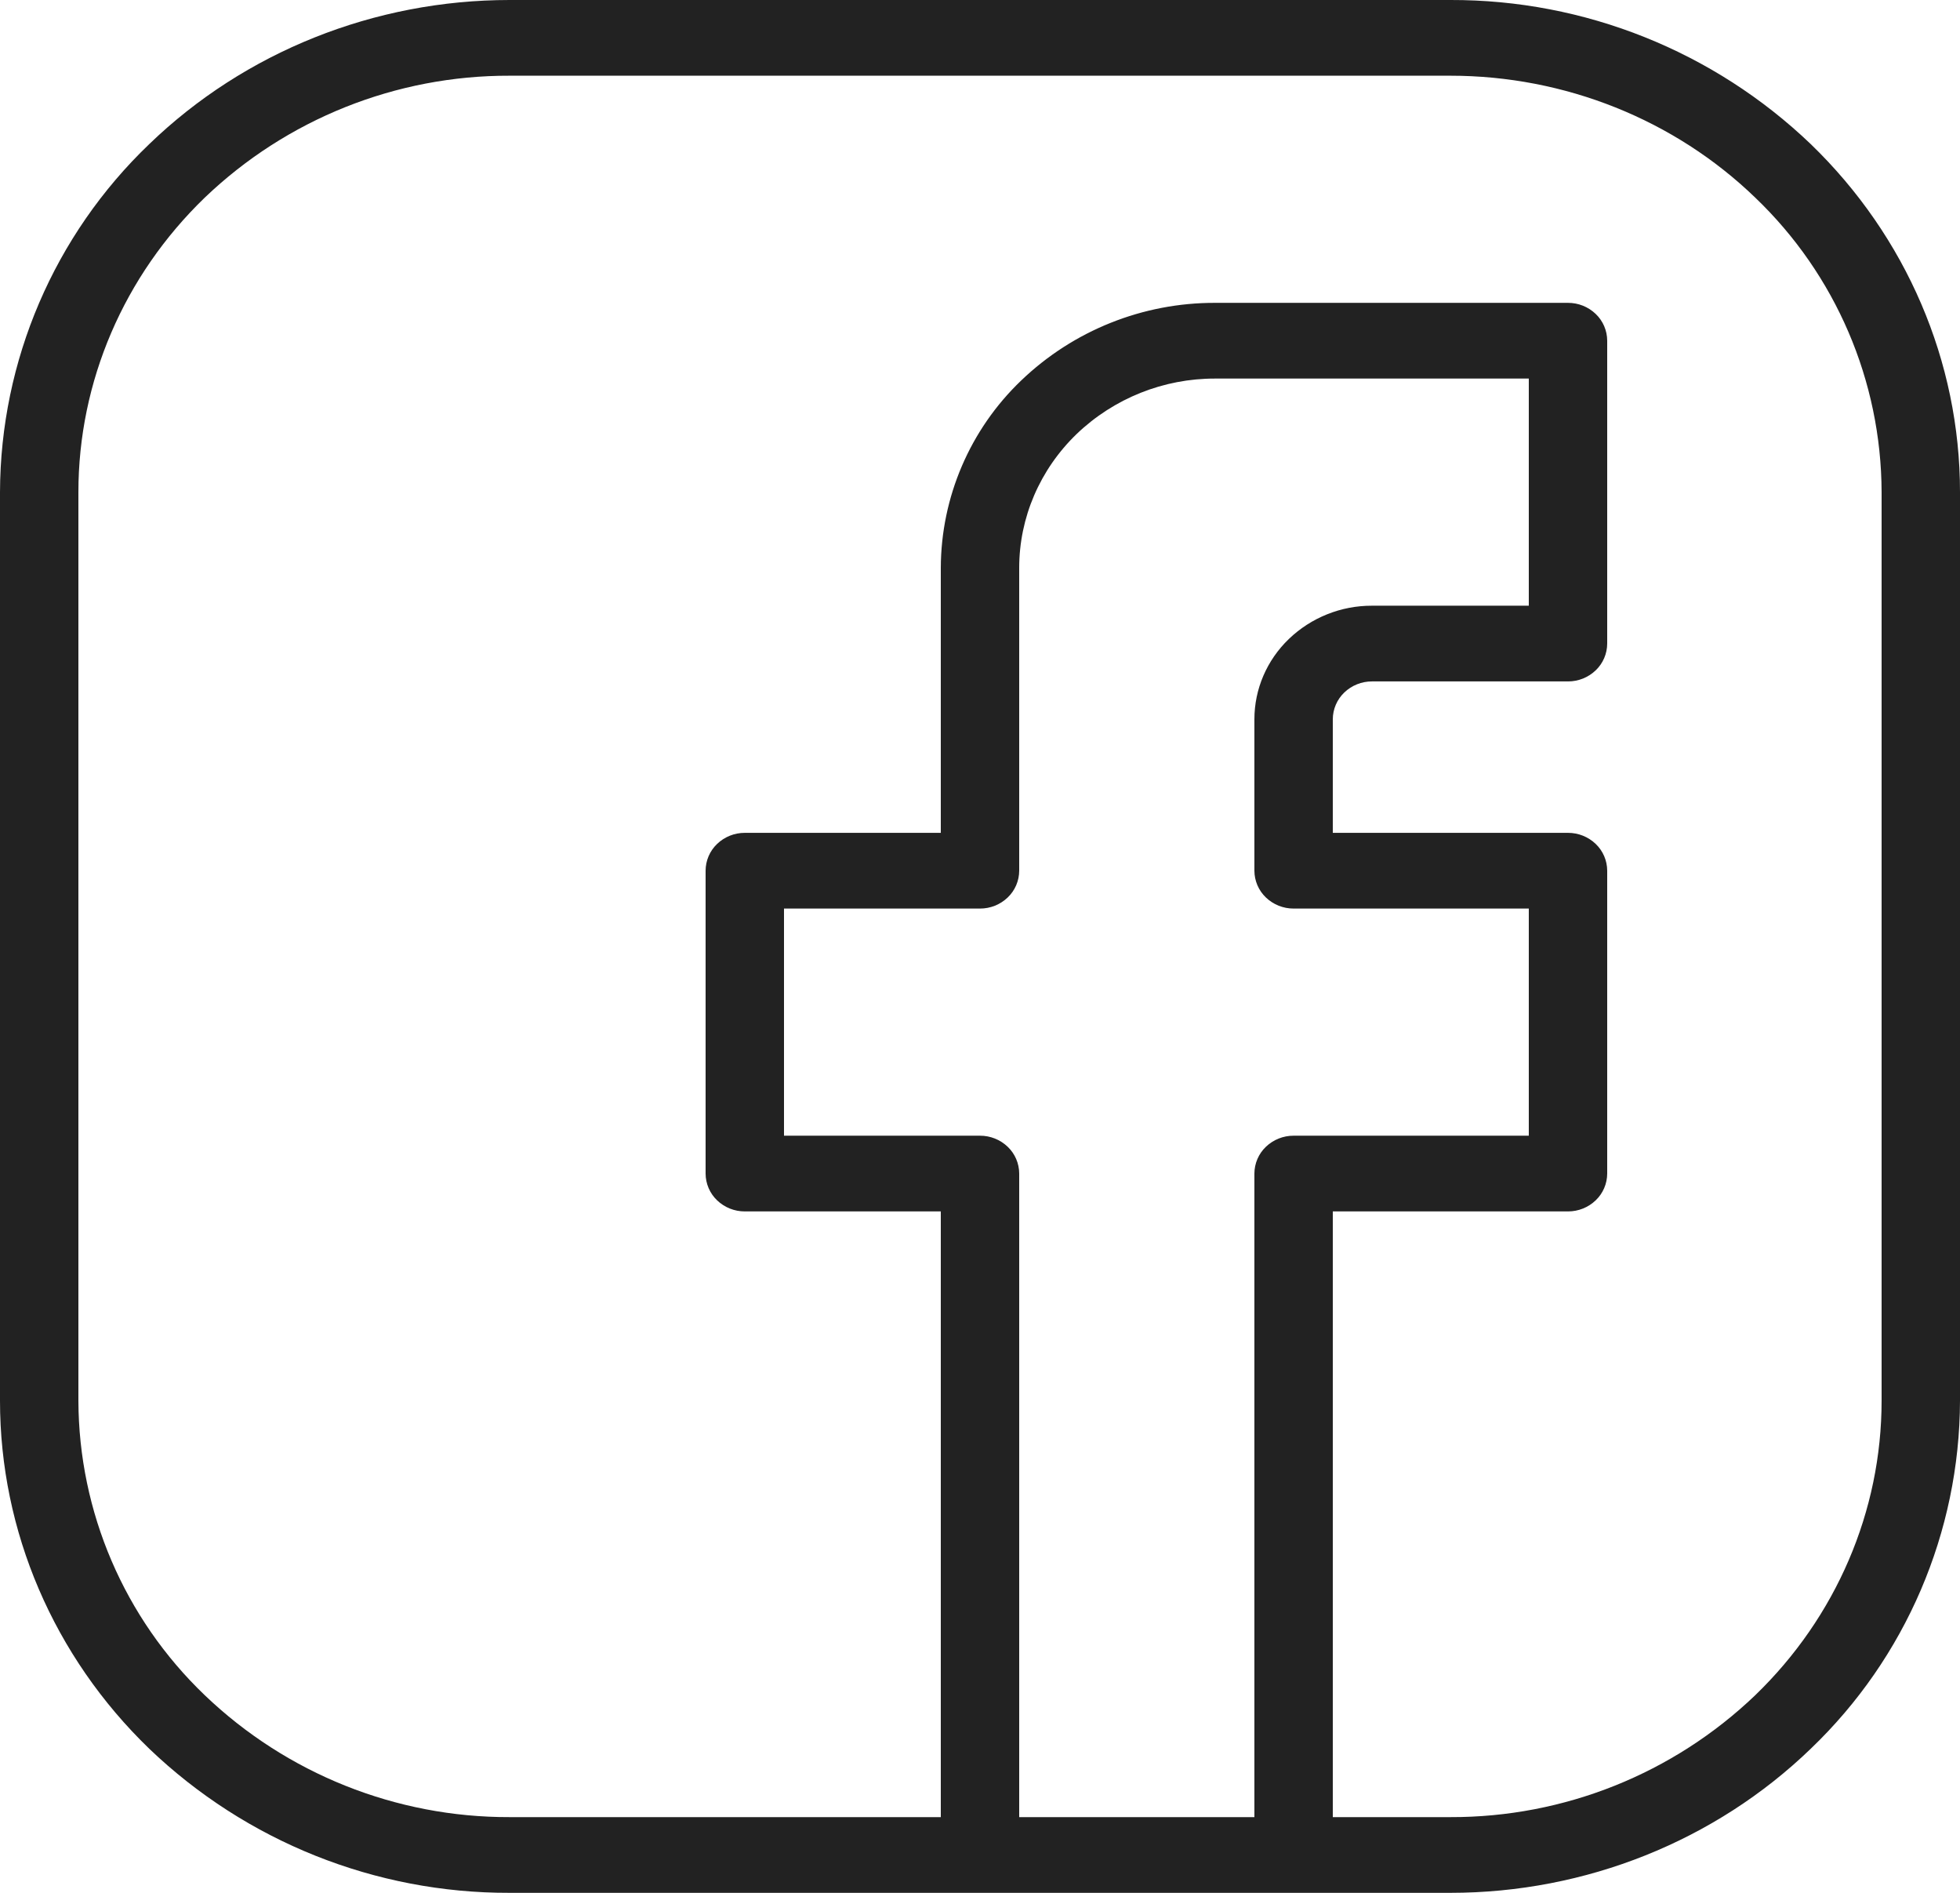
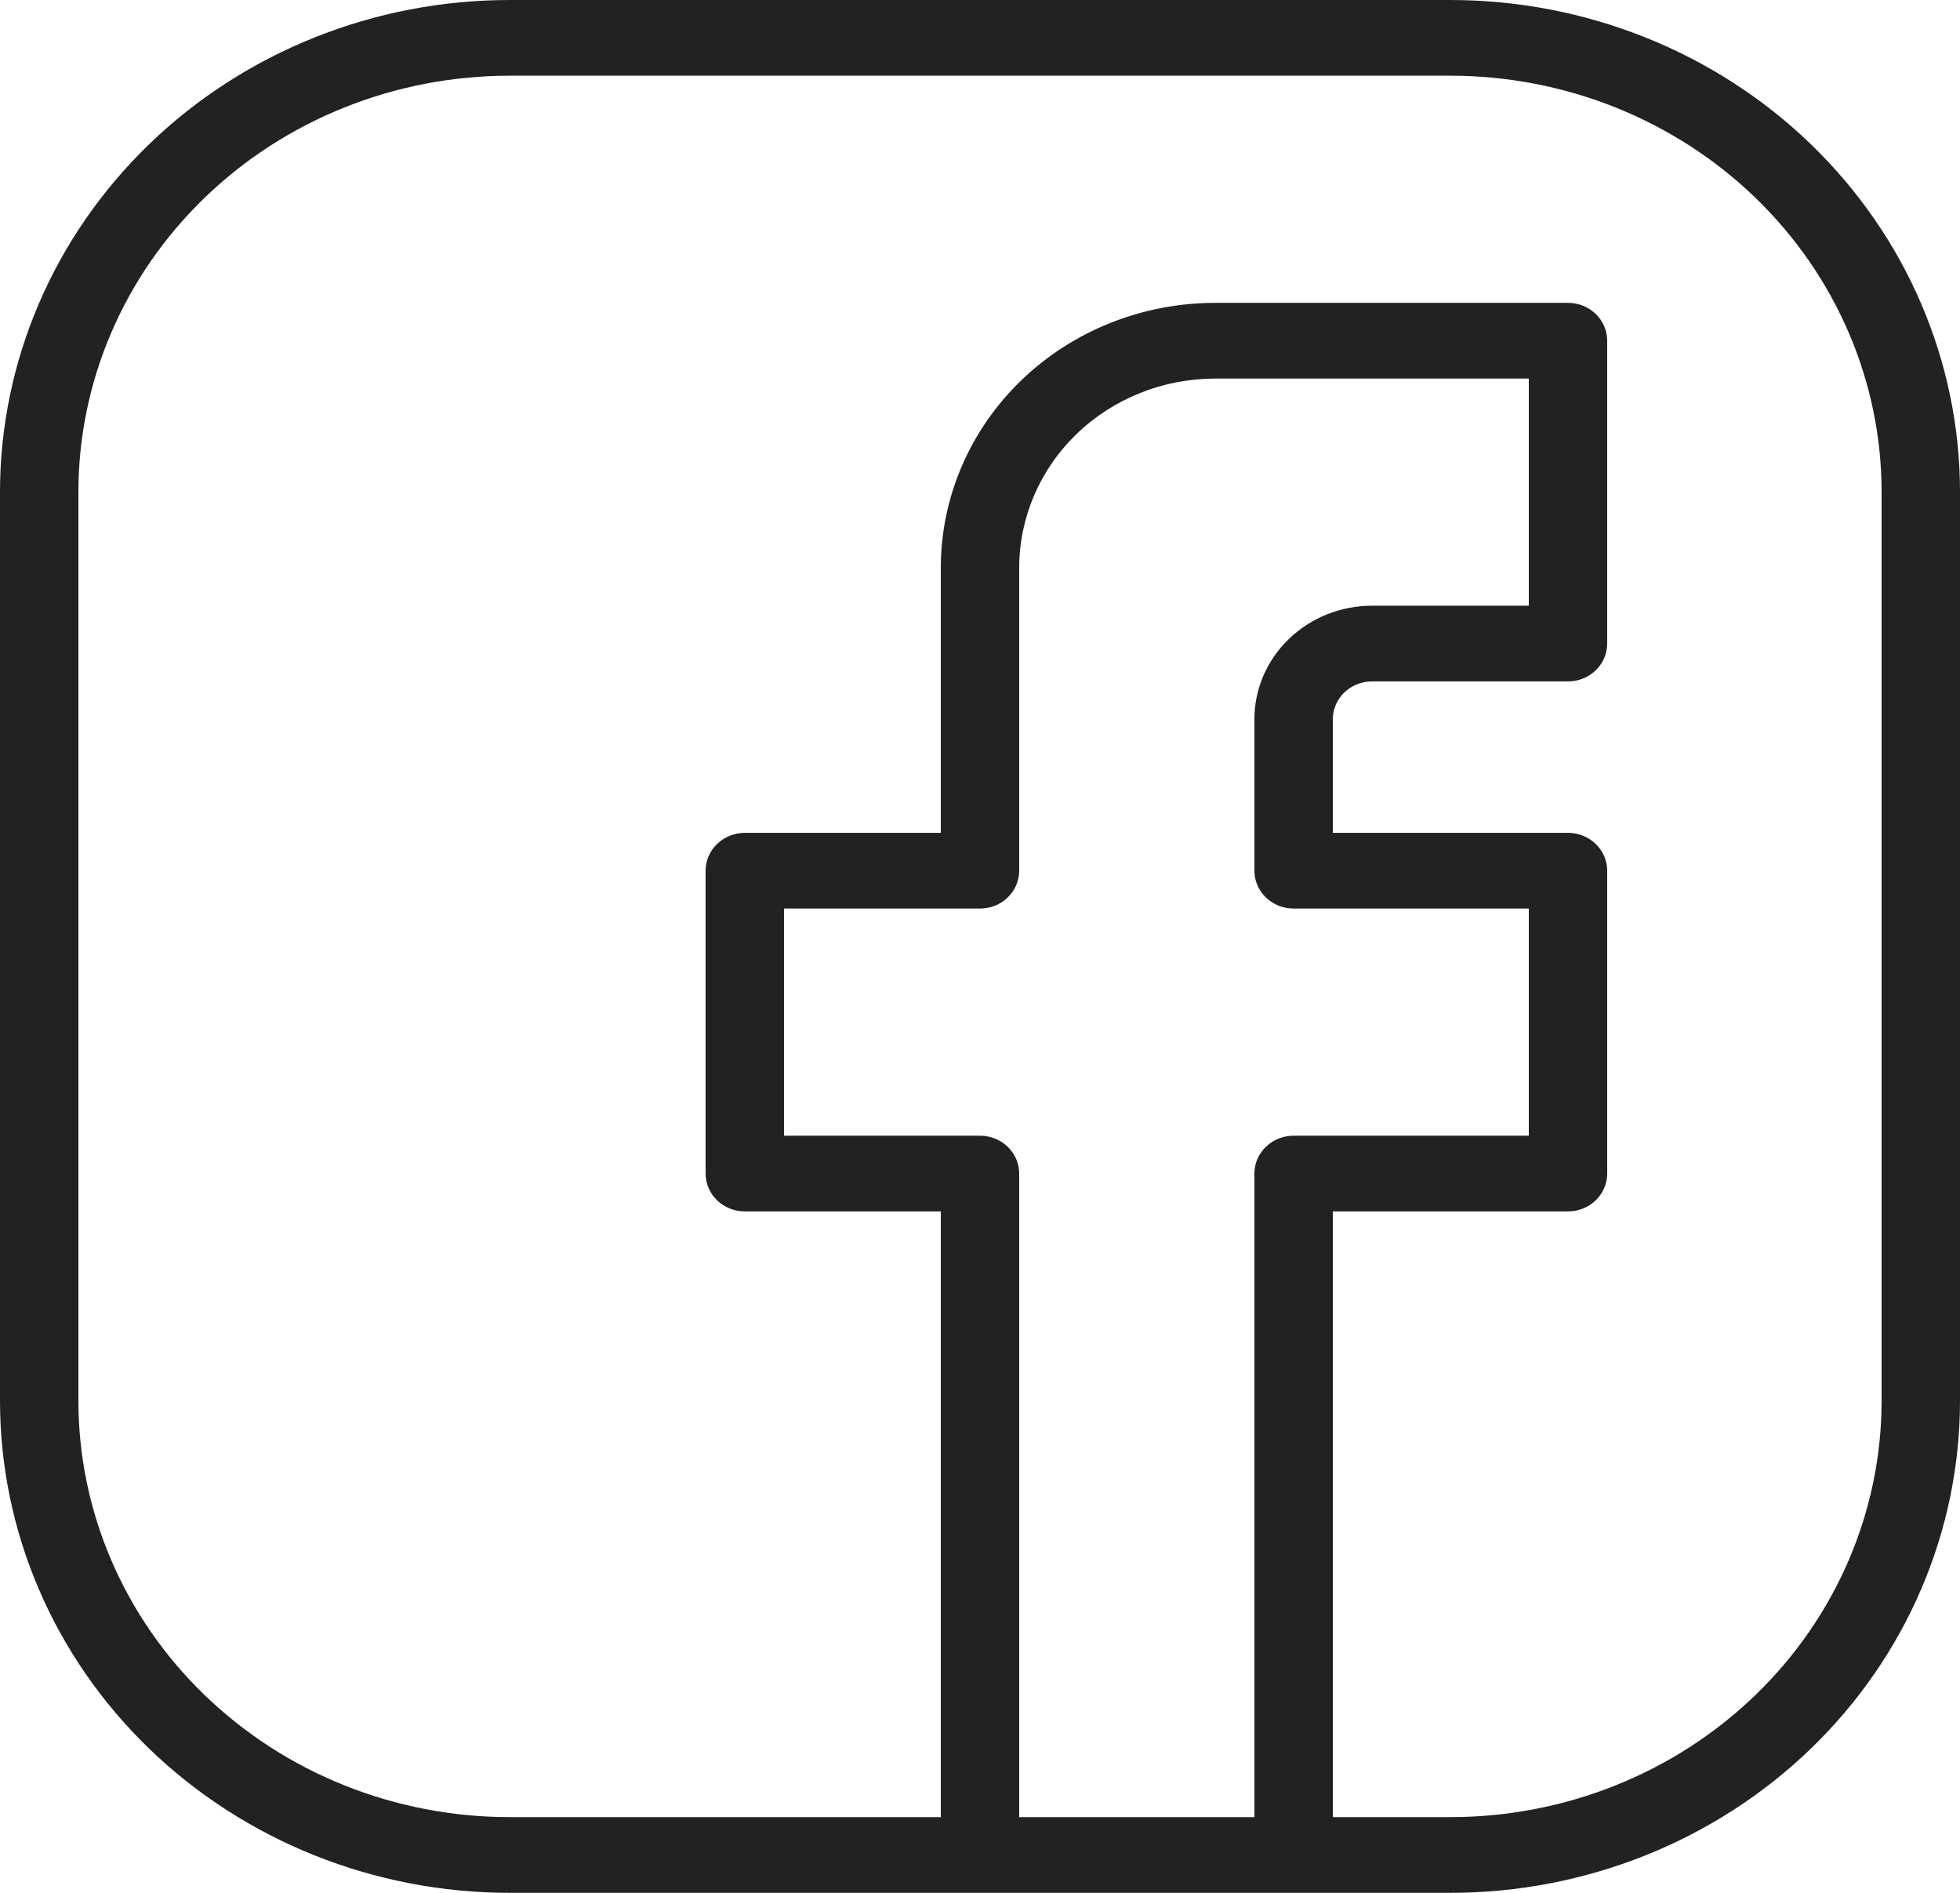
- <svg xmlns="http://www.w3.org/2000/svg" width="29" height="28" fill="none">
-   <path d="M21.46 0H7.54c-2 0-3.918.767-5.332 2.132A7.155 7.155 0 0 0 0 7.28v13.44c0 1.93.794 3.783 2.208 5.148A7.679 7.679 0 0 0 7.54 28h13.92c2 0 3.918-.767 5.332-2.132A7.155 7.155 0 0 0 29 20.72V7.28c0-1.93-.794-3.782-2.208-5.148A7.679 7.679 0 0 0 21.46 0zm-6.38 26.88v-9.52a.55.55 0 0 0-.17-.396.59.59 0 0 0-.41-.164h-2.9v-3.36h2.9a.59.59 0 0 0 .41-.164.55.55 0 0 0 .17-.396V8.4c0-.743.306-1.455.85-1.98a2.953 2.953 0 0 1 2.05-.82h4.64v3.36H20.3a1.77 1.77 0 0 0-1.23.492c-.327.315-.51.742-.51 1.188v2.24a.55.55 0 0 0 .17.396.59.59 0 0 0 .41.164h3.48v3.36h-3.48a.59.59 0 0 0-.41.164.55.55 0 0 0-.17.396v9.52h-3.48zm12.76-6.16c0 1.634-.672 3.2-1.869 4.356a6.497 6.497 0 0 1-4.511 1.804h-1.74v-8.96h3.48a.59.59 0 0 0 .41-.164.55.55 0 0 0 .17-.396v-4.48a.55.55 0 0 0-.17-.396.59.59 0 0 0-.41-.164h-3.48v-1.68a.55.55 0 0 1 .17-.396.59.59 0 0 1 .41-.164h2.9a.59.59 0 0 0 .41-.164.55.55 0 0 0 .17-.396V5.04a.55.55 0 0 0-.17-.396.59.59 0 0 0-.41-.164h-5.22a4.13 4.13 0 0 0-2.87 1.148A3.853 3.853 0 0 0 13.92 8.4v3.92h-2.9a.59.59 0 0 0-.41.164.55.55 0 0 0-.17.396v4.48a.55.55 0 0 0 .17.396.59.59 0 0 0 .41.164h2.9v8.96H7.54a6.498 6.498 0 0 1-4.511-1.804A6.054 6.054 0 0 1 1.16 20.72V7.28c0-1.634.672-3.2 1.869-4.356A6.497 6.497 0 0 1 7.54 1.12h13.92c1.692 0 3.315.649 4.511 1.804A6.054 6.054 0 0 1 27.84 7.28v13.44z" fill="#222" />
+ <svg xmlns="http://www.w3.org/2000/svg" width="29" height="28" viewBox="0 0 29 28" fill="none">
+   <path d="M21.46 0H7.54C5.54 0 3.622 0.767 2.208 2.132C0.794 3.498 0 5.349 0 7.28V20.72C0 22.651 0.794 24.503 2.208 25.868C3.622 27.233 5.54 28 7.54 28H21.46C23.46 28 25.378 27.233 26.792 25.868C28.206 24.503 29 22.651 29 20.72V7.28C29 5.349 28.206 3.498 26.792 2.132C25.378 0.767 23.46 0 21.46 0ZM15.08 26.88V17.36C15.08 17.212 15.019 17.069 14.91 16.964C14.801 16.859 14.654 16.8 14.5 16.8H11.6V13.44H14.5C14.654 13.44 14.801 13.381 14.91 13.276C15.019 13.171 15.08 13.028 15.08 12.88V8.4C15.08 7.657 15.386 6.945 15.929 6.42C16.473 5.895 17.211 5.6 17.98 5.6H22.62V8.96H20.3C19.838 8.96 19.396 9.137 19.07 9.452C18.743 9.767 18.56 10.194 18.56 10.64V12.88C18.56 13.028 18.621 13.171 18.73 13.276C18.839 13.381 18.986 13.44 19.14 13.44H22.62V16.8H19.14C18.986 16.8 18.839 16.859 18.73 16.964C18.621 17.069 18.56 17.212 18.56 17.36V26.88H15.08ZM27.84 20.72C27.84 22.354 27.168 23.921 25.971 25.076C24.775 26.231 23.152 26.88 21.46 26.88H19.72V17.92H23.2C23.354 17.92 23.501 17.861 23.61 17.756C23.719 17.651 23.78 17.509 23.78 17.36V12.88C23.78 12.732 23.719 12.589 23.61 12.484C23.501 12.379 23.354 12.32 23.2 12.32H19.72V10.64C19.72 10.492 19.781 10.349 19.89 10.244C19.999 10.139 20.146 10.08 20.3 10.08H23.2C23.354 10.08 23.501 10.021 23.61 9.916C23.719 9.811 23.78 9.669 23.78 9.52V5.04C23.78 4.891 23.719 4.749 23.61 4.644C23.501 4.539 23.354 4.48 23.2 4.48H17.98C16.903 4.48 15.87 4.893 15.109 5.628C14.348 6.363 13.92 7.36 13.92 8.4V12.32H11.02C10.866 12.32 10.719 12.379 10.61 12.484C10.501 12.589 10.44 12.732 10.44 12.88V17.36C10.44 17.509 10.501 17.651 10.61 17.756C10.719 17.861 10.866 17.92 11.02 17.92H13.92V26.88H7.54C5.848 26.88 4.225 26.231 3.029 25.076C1.832 23.921 1.16 22.354 1.16 20.72V7.28C1.16 5.646 1.832 4.079 3.029 2.924C4.225 1.769 5.848 1.12 7.54 1.12H21.46C23.152 1.12 24.775 1.769 25.971 2.924C27.168 4.079 27.84 5.646 27.84 7.28V20.72Z" fill="#222222" />
</svg>
